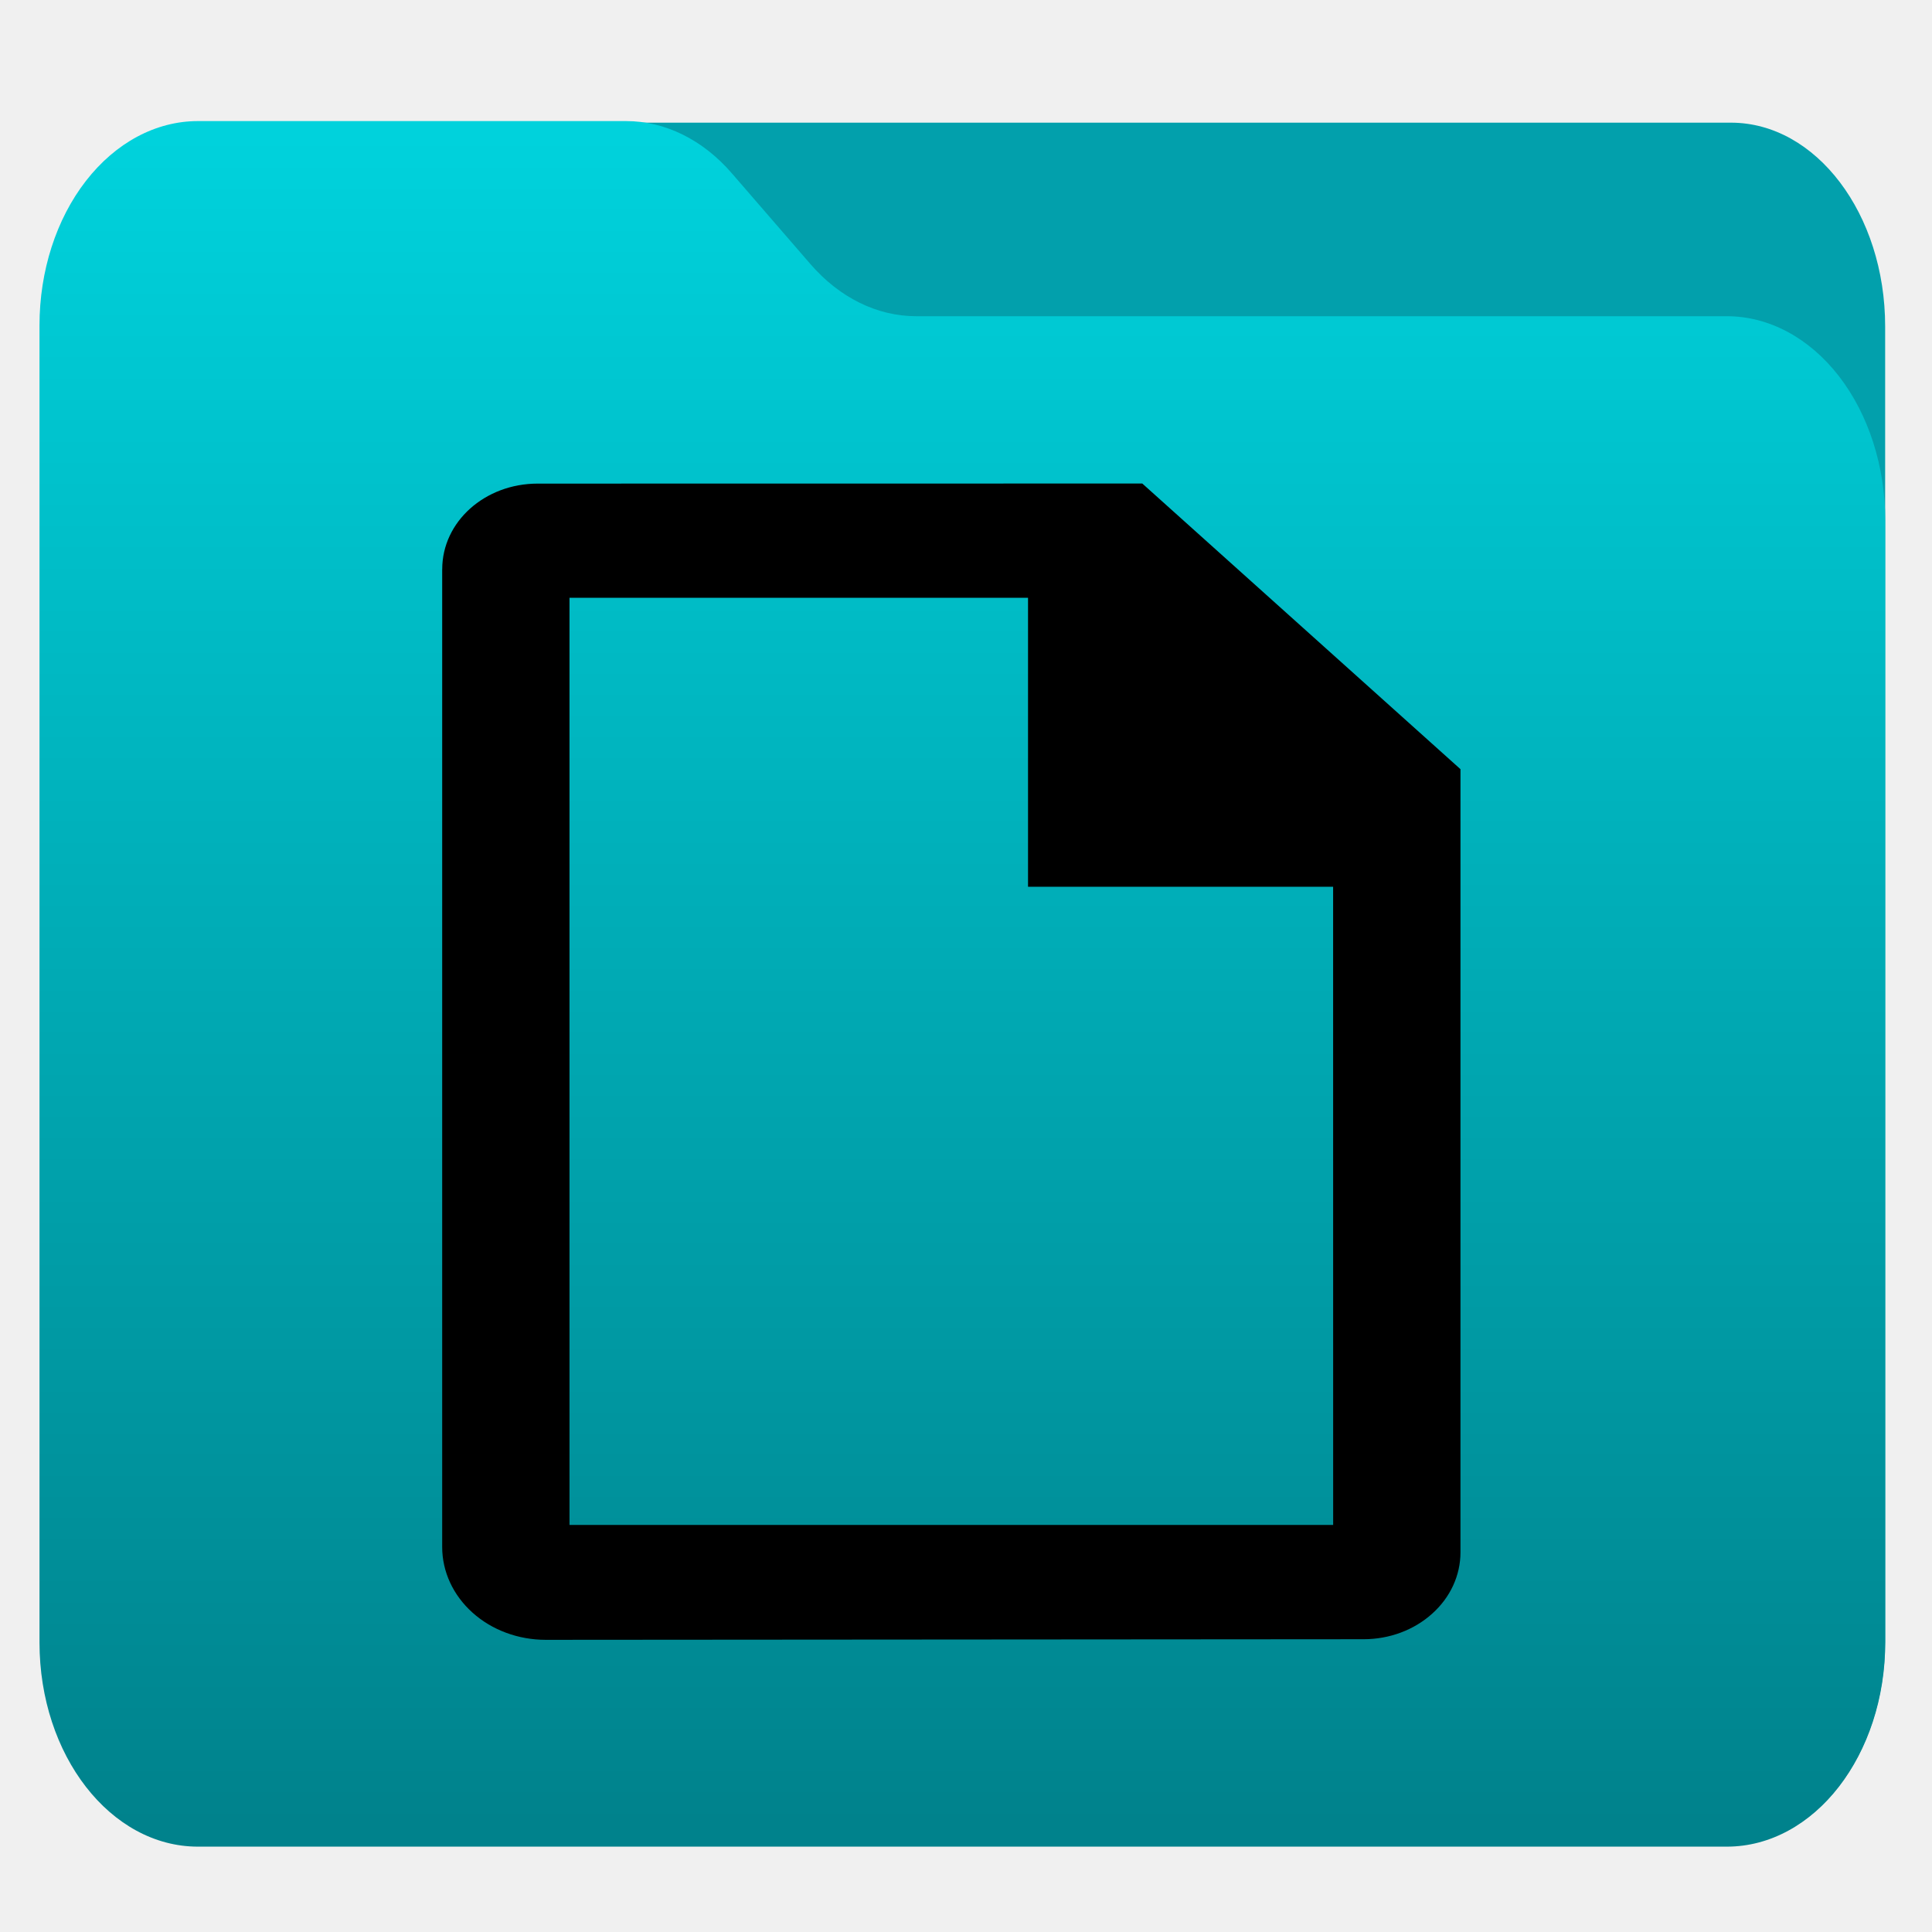
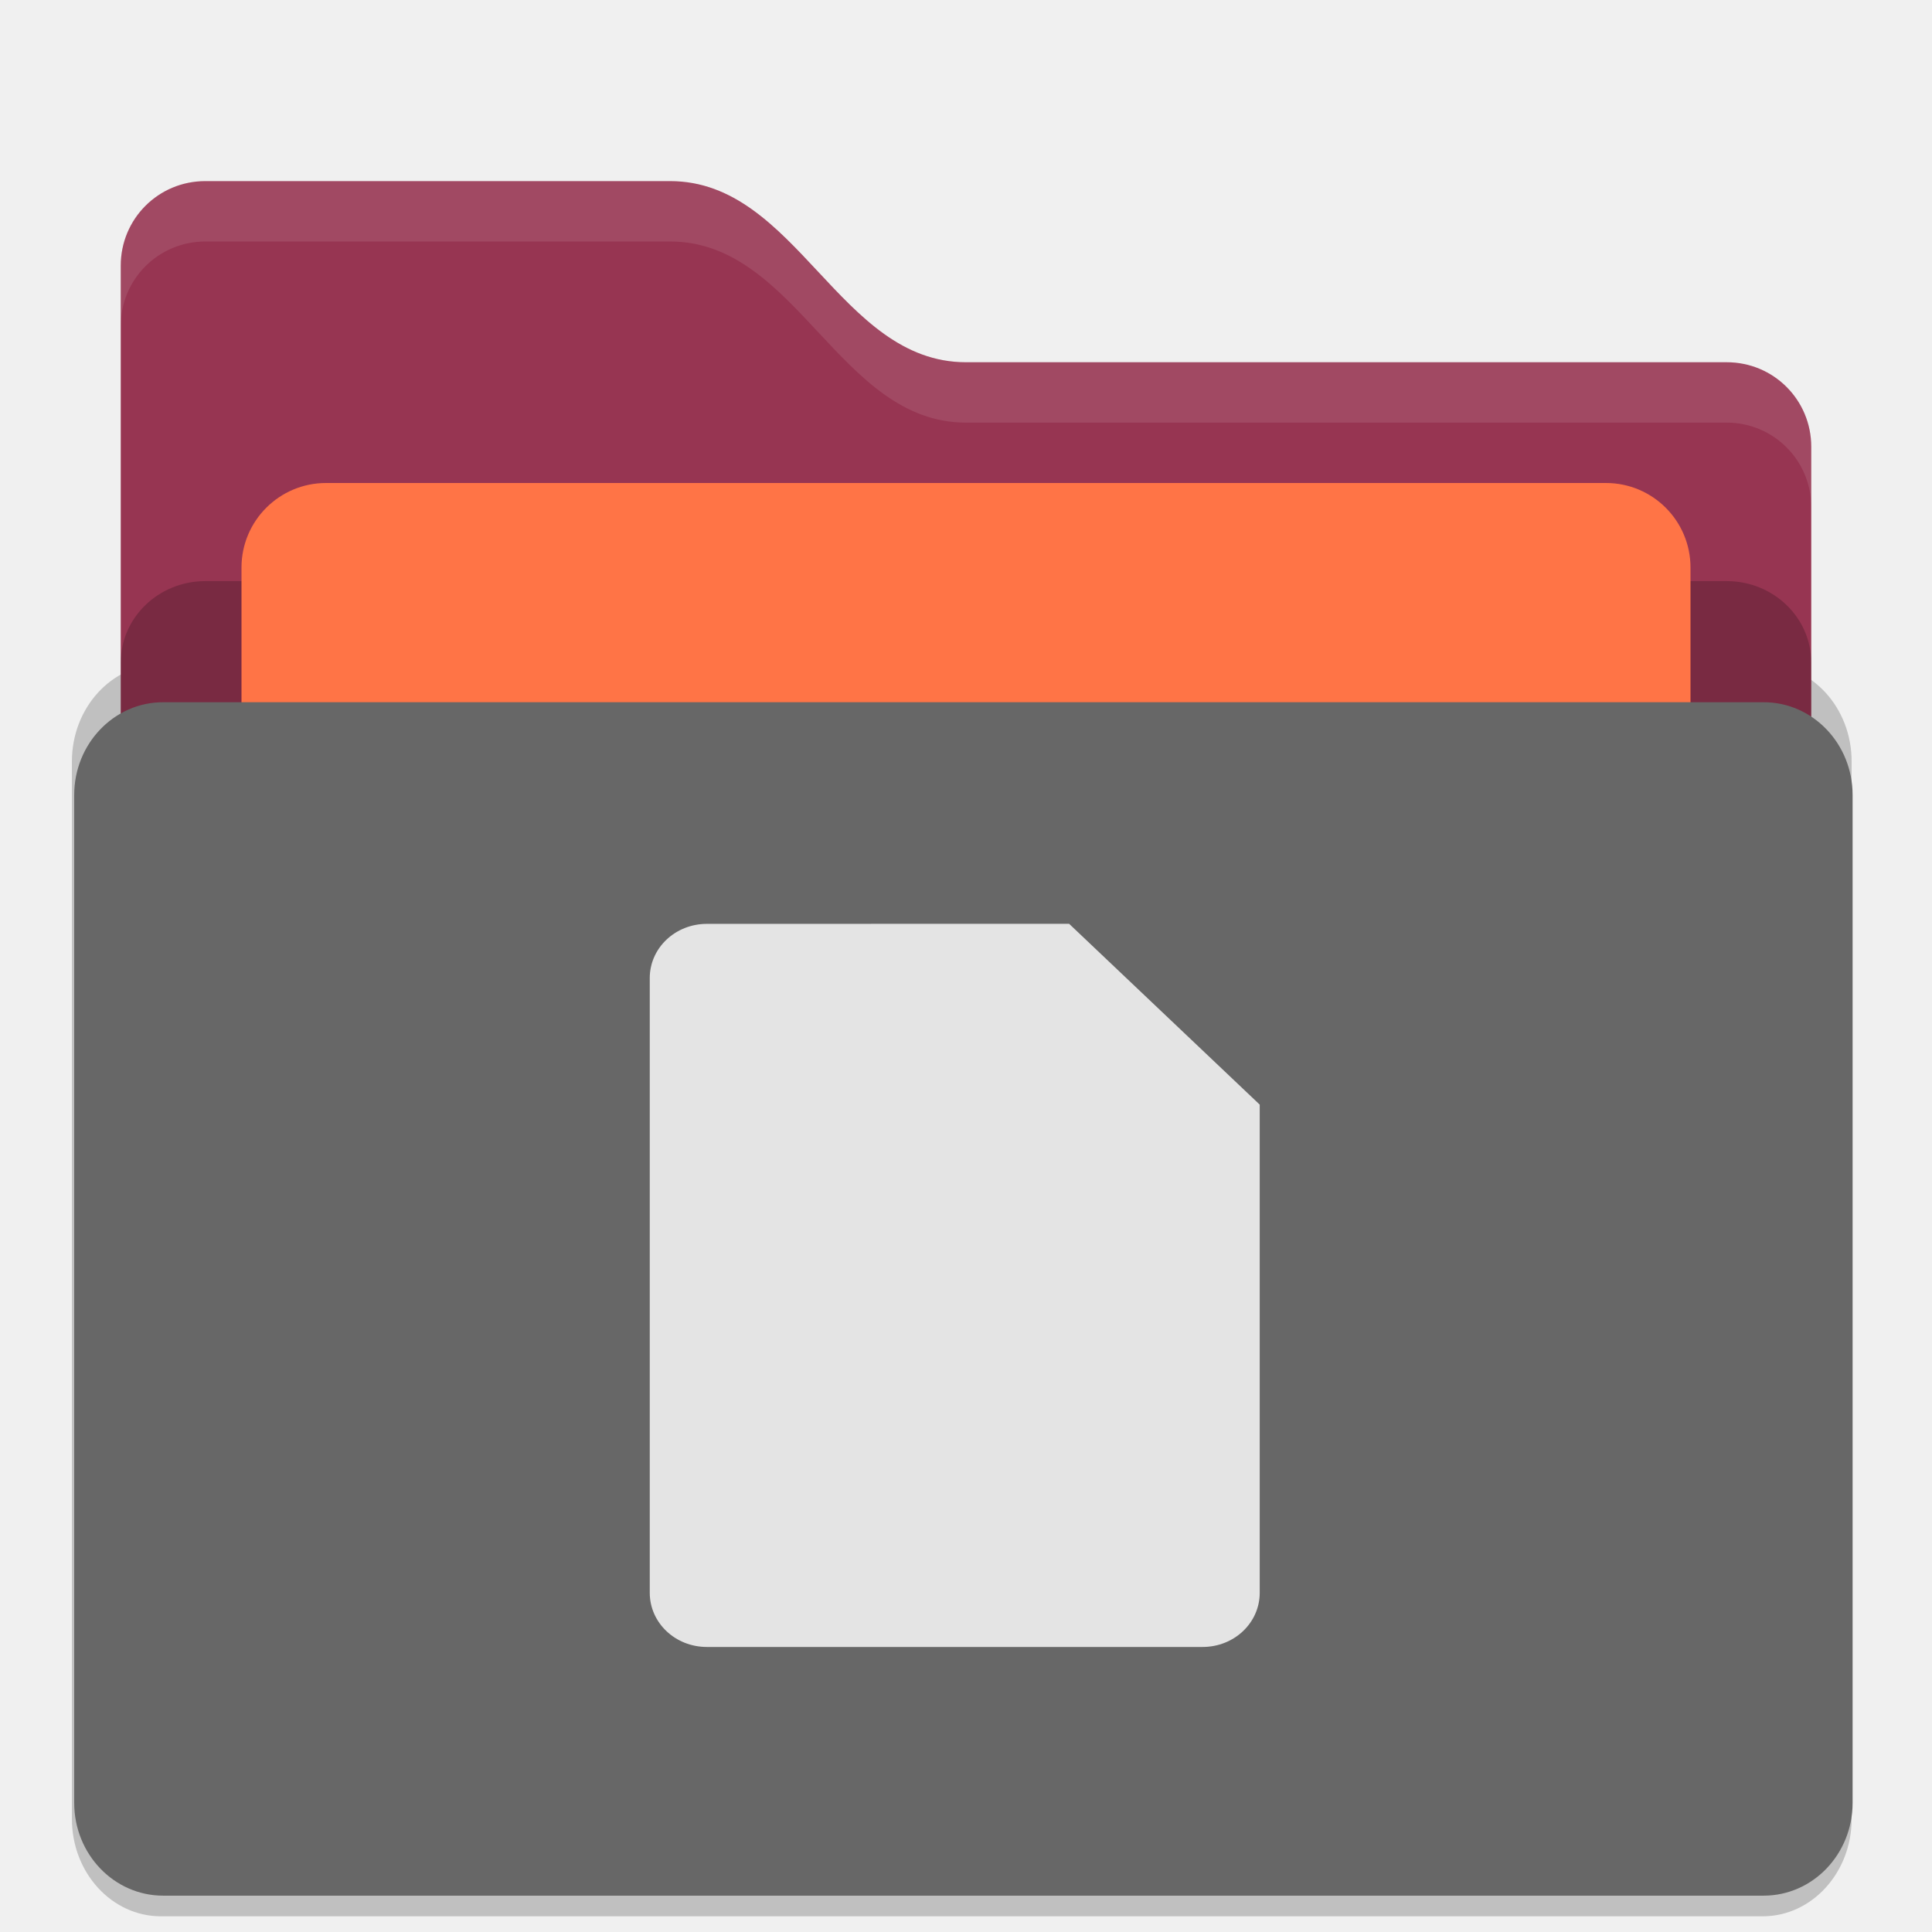
- <svg xmlns="http://www.w3.org/2000/svg" style="clip-rule:evenodd;fill-rule:evenodd;stroke-linejoin:round;stroke-miterlimit:2" viewBox="0 0 48 48" version="1.1" id="svg17">
-   <g transform="matrix(0.7664804,0,0,1.012676,-0.01272295,-7.970326)" id="g4">
-     <path d="m 61.122,15.88 c 0,-2.762 -2.239,-5 -5,-5 H 7.878 c -2.761,0 -5,2.238 -5,5 v 32.246 c 0,2.761 2.239,5 5,5 h 48.244 c 2.761,0 5,-2.239 5,-5 z" style="fill:#02a0ac" id="path2" />
-   </g>
-   <g transform="matrix(0.7873197,0,0,1.014652,-1.284628,-8.025083)" id="g8">
-     <path d="m 61.122,20.652 c 0,-1.326 -0.527,-2.598 -1.465,-3.536 -0.938,-0.937 -2.209,-1.464 -3.535,-1.464 h -25.58 c -1.232,0 -2.42,-0.455 -3.337,-1.277 -0.768,-0.689 -1.713,-1.535 -2.481,-2.224 -0.917,-0.822 -2.105,-1.277 -3.337,-1.277 H 7.878 c -1.326,0 -2.597,0.527 -3.535,1.465 -0.938,0.937 -1.465,2.209 -1.465,3.535 v 32.252 c 0,2.761 2.239,5 5,5 h 48.244 c 2.761,0 5,-2.239 5,-5 z" style="fill:url(#_Linear1)" id="path6" />
-   </g>
-   <path d="m 10.987,14.142 c 0,-1.18 1.058,-2.127 2.372,-2.127 l 15.021,-0.002 7.905,7.097 v 19.458 c 0,0.572 -0.252,1.121 -0.705,1.525 -0.451,0.406 -1.062,0.633 -1.699,0.633 0,0 -14.343,0.011 -20.324,0.015 -0.681,0 -1.336,-0.243 -1.817,-0.675 -0.483,-0.433 -0.754,-1.019 -0.754,-1.631 0,-6.467 0,-24.294 0,-24.294 z M 33.122,37.887 H 14.149 V 14.852 h 11.392 v 7.179 h 7.58 z" fill="url(#b)" id="path253" style="fill:#000000;stroke-width:1.594" />
-   <defs id="defs15">
-     <linearGradient id="_Linear1" x2="1" gradientTransform="matrix(0,-41.6338,41.6338,0,445.153,52.7218)" gradientUnits="userSpaceOnUse">
-       <stop style="stop-color:rgb(0,130,140)" offset="0" id="stop10" />
-       <stop style="stop-color:rgb(0,210,220)" offset="1" id="stop12" />
-     </linearGradient>
-     <linearGradient id="b" x2="1" gradientTransform="matrix(0,19.0219,-18.7093,0,-1297.962,13.37313)" gradientUnits="userSpaceOnUse">
-       <stop stop-color="#126c98" offset="0" id="stop244" />
-       <stop stop-color="#0b4f94" offset="1" id="stop246" />
-     </linearGradient>
-   </defs>
+ <svg xmlns="http://www.w3.org/2000/svg" width="32" height="32" version="1" id="svg14">
+   <defs id="defs18" />
+   <rect style="opacity:0.2;stroke-width:1.101" width="29.478" height="20.74" x="1.191" y="11" rx="1.474" ry="1.613" id="rect2" />
+   <path style="fill:#973552" d="M 2,22.6 C 2,23.376 2.624,24 3.4,24 H 28.6 C 29.376,24 30,23.376 30,22.6 V 7.4 C 30,6.624 29.376,6 28.6,6 H 16 C 13.9,6 13.2,3 11.1,3 H 3.4 C 2.624,3 2,3.624 2,4.4" id="path4" />
+   <rect style="opacity:0.2;stroke-width:0.982" width="28" height="17.375" x="2" y="9.625" rx="1.4" ry="1.351" id="rect6" />
+   <rect style="fill:#ff7446" width="24" height="11" x="4" y="8" rx="1.4" ry="1.4" id="rect8" />
+   <rect style="fill:#676767;stroke-width:1.075" width="29.456" height="19.767" x="1.229" y="11.631" rx="1.473" ry="1.537" id="rect10" />
+   <path style="opacity:0.1;fill:#ffffff" d="M 3.4,3 C 2.625,3 2,3.625 2,4.4 V 5.4 C 2,4.625 2.625,4 3.4,4 H 11.1 C 13.2,4 13.9,7 16,7 H 28.6 C 29.375,7 30,7.625 30,8.4 V 7.4 C 30,6.625 29.375,6 28.6,6 H 16 C 13.9,6 13.2,3 11.1,3 Z" id="path12" />
+   <path style="fill:#e4e4e4;stroke-width:1.23" d="m 11.709,15.302 c -0.525,0 -0.947,0.4 -0.947,0.898 v 10.181 c 0,0.498 0.422,0.898 0.947,0.898 h 8.209 c 0.525,0 0.947,-0.4 0.947,-0.898 v -8.085 l -3.157,-2.995 z" id="path250" />
</svg>
